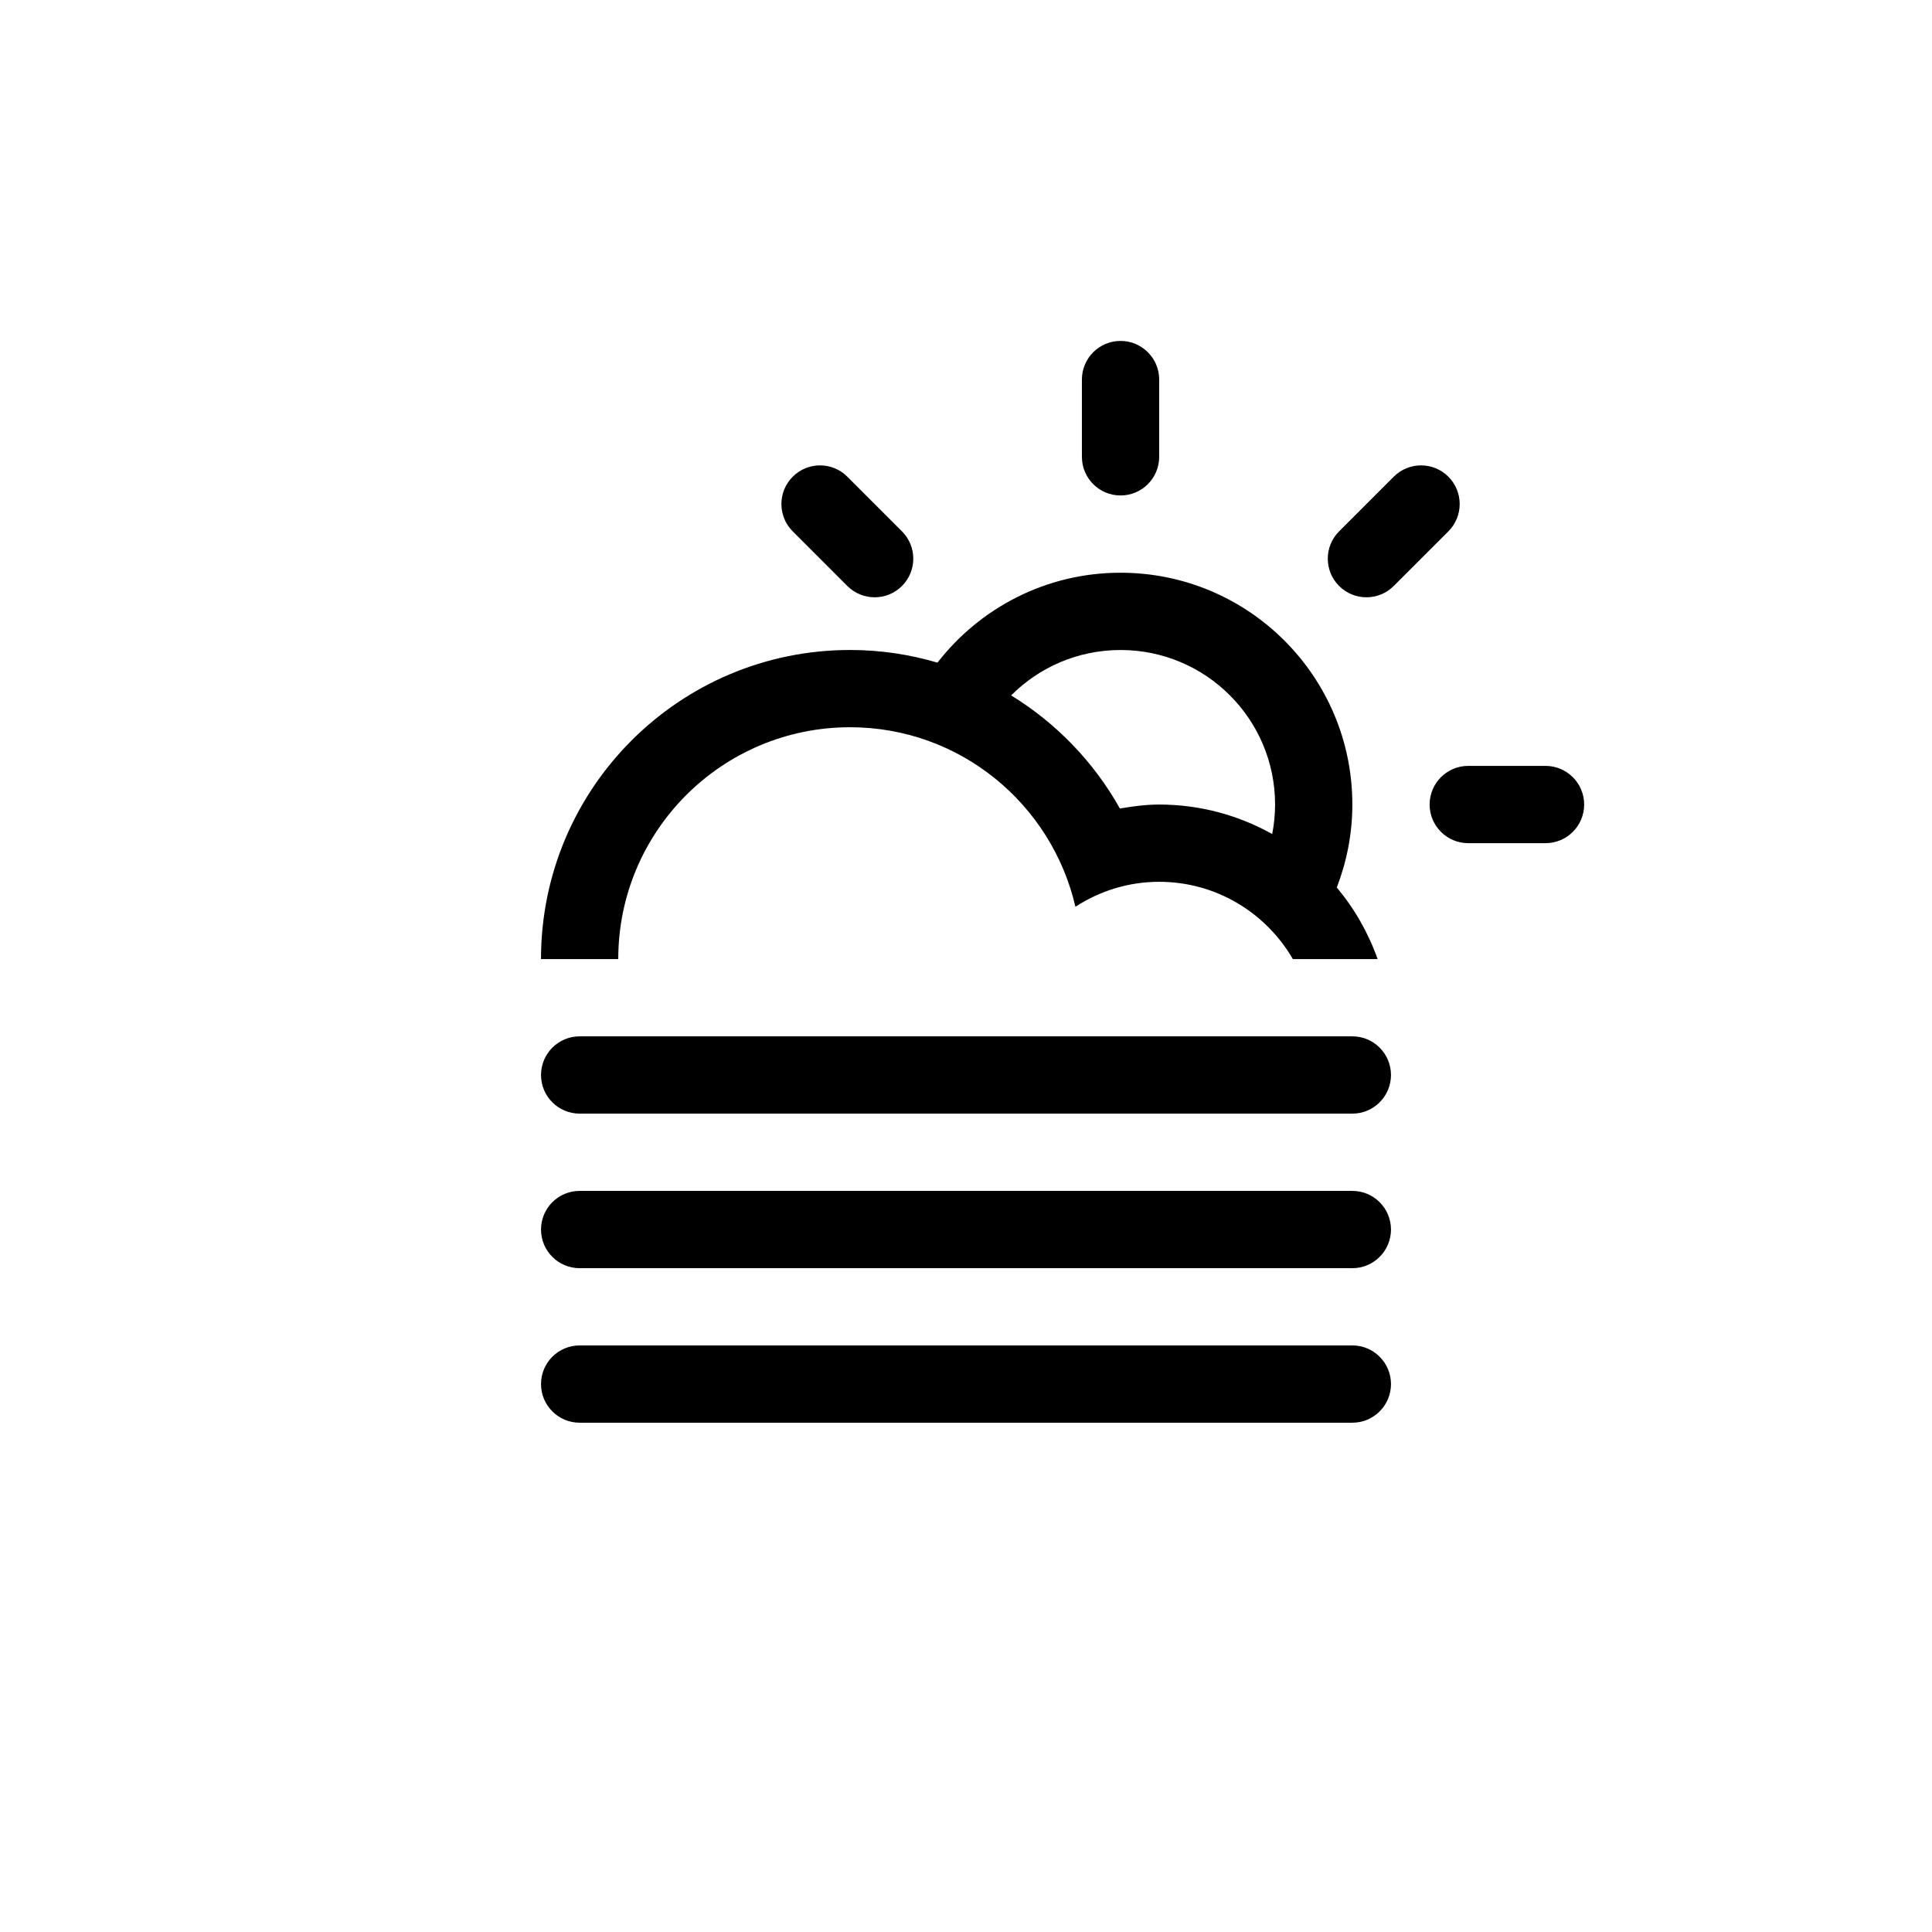
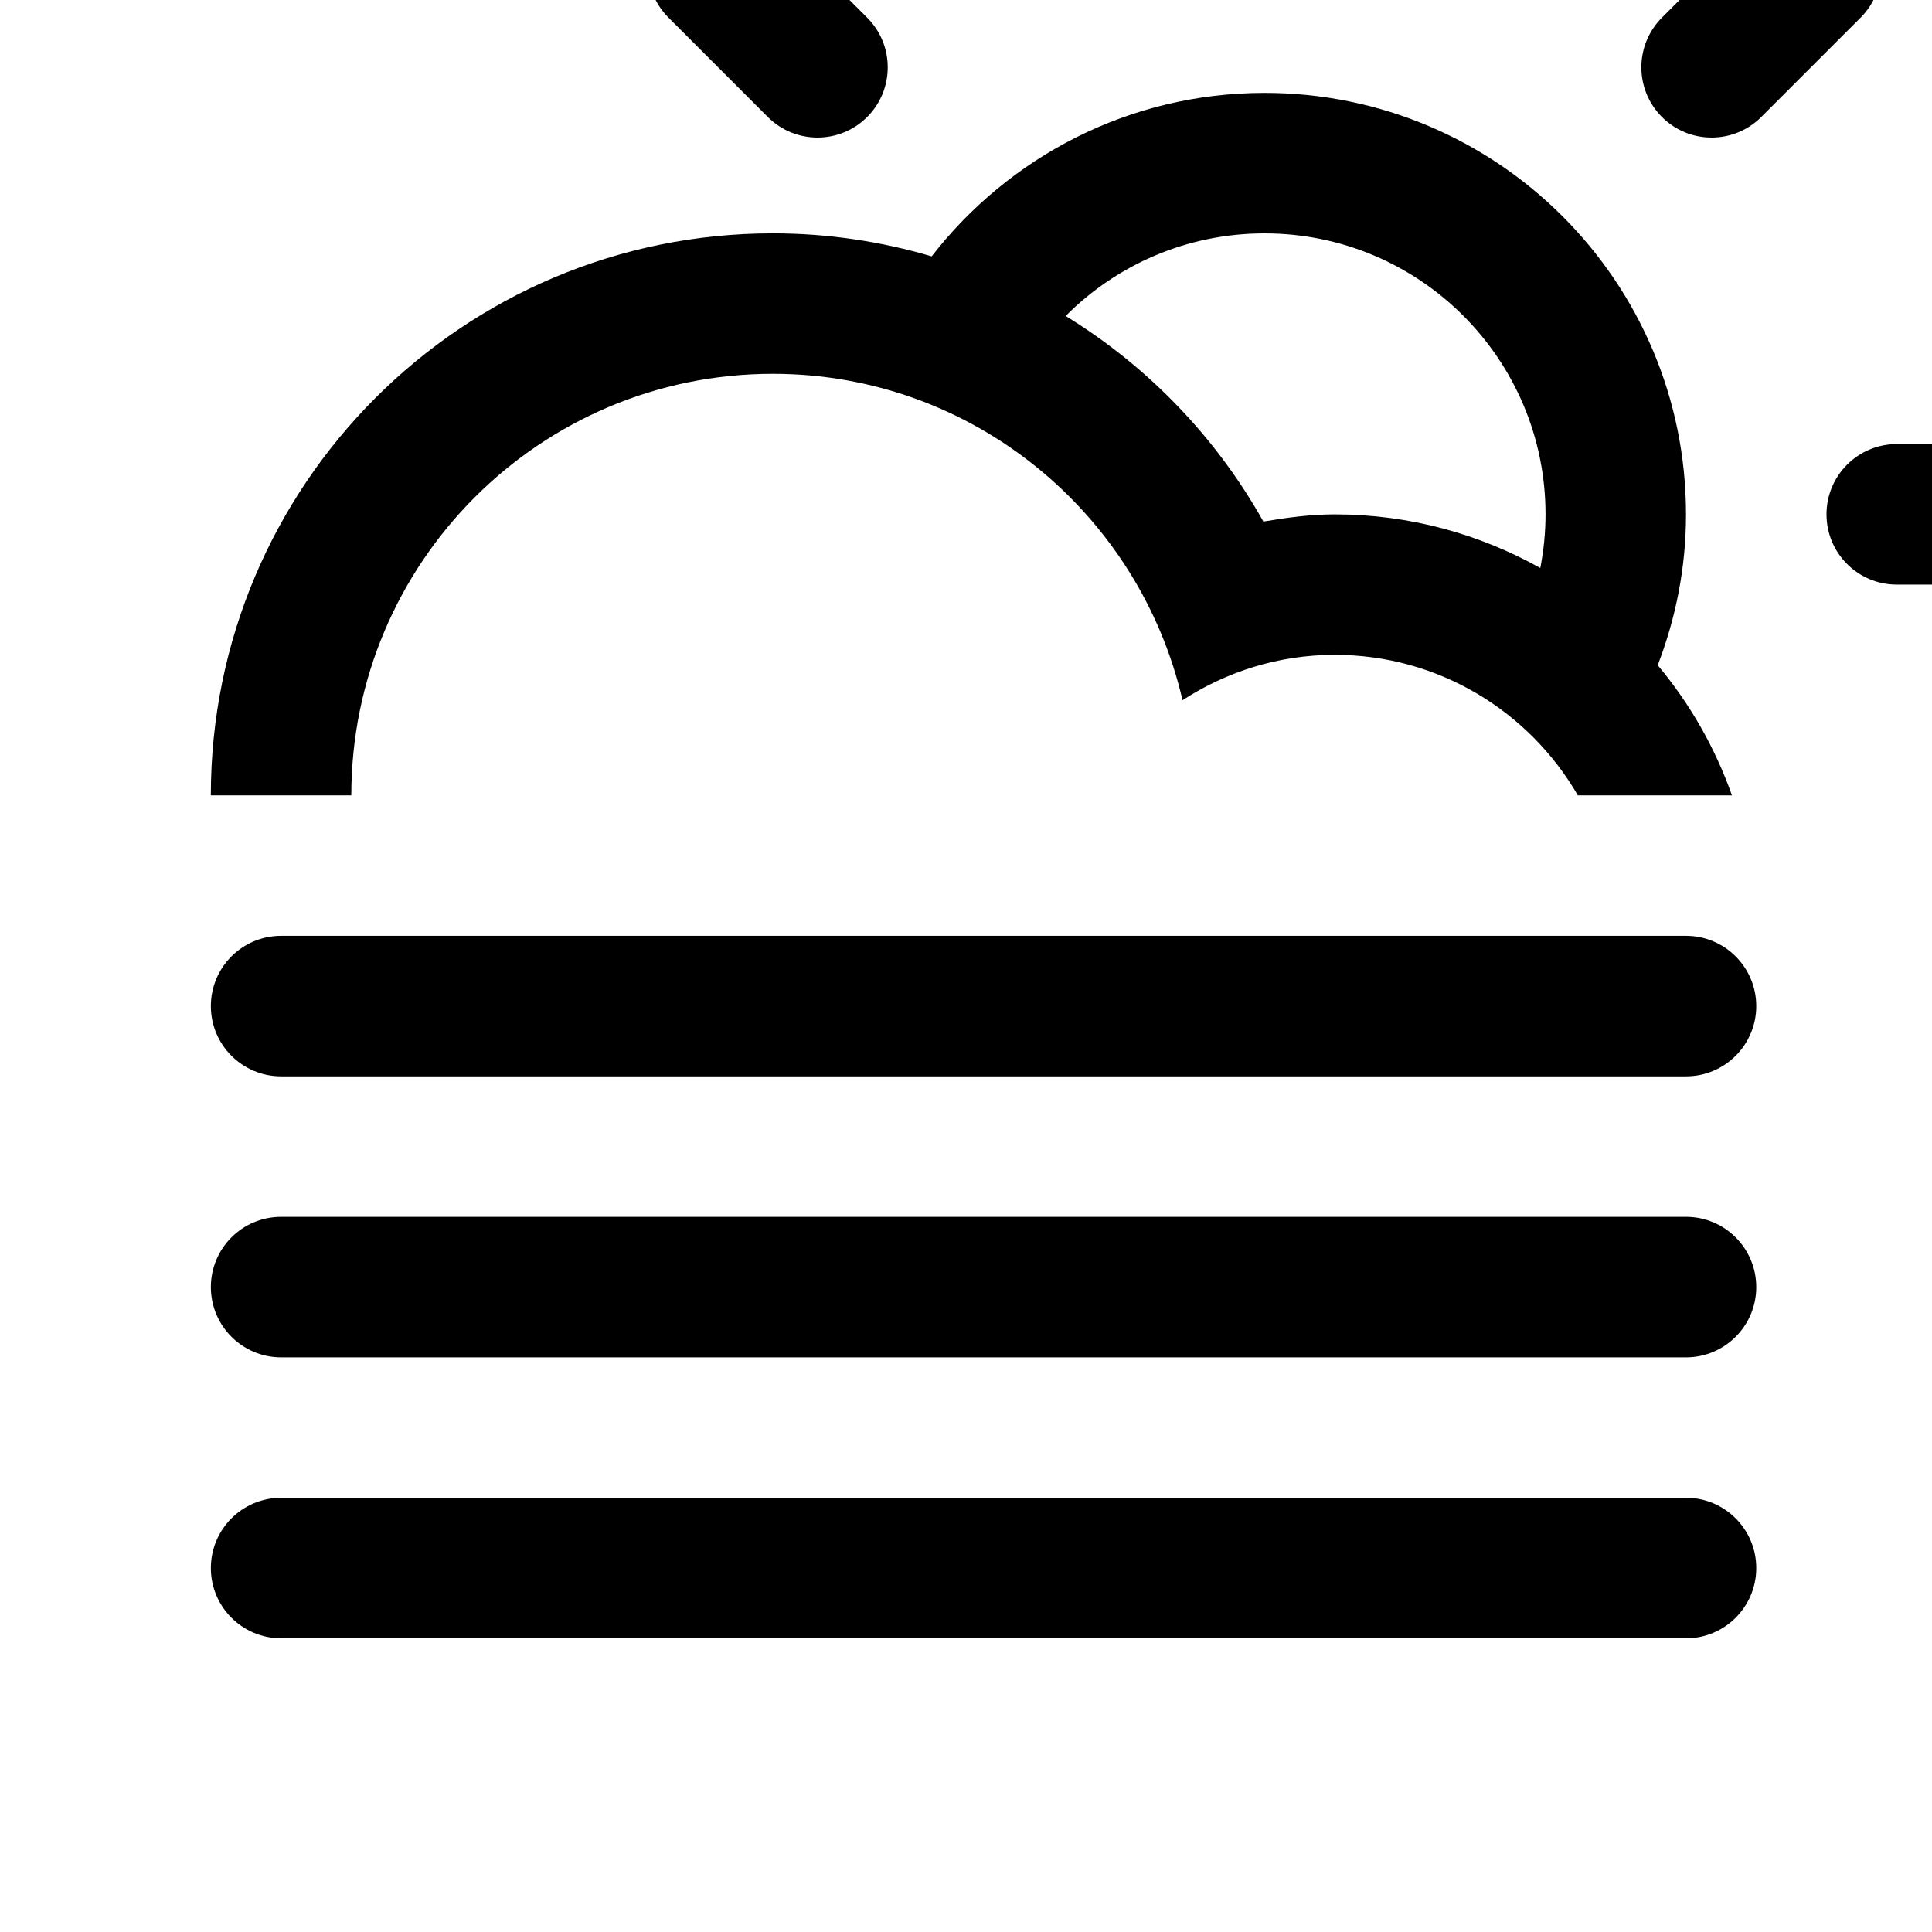
- <svg xmlns="http://www.w3.org/2000/svg" version="1.1" id="Layer_1" x="0px" y="0px" width="100px" height="100px" viewBox="0 0 100 100" enable-background="new 0 0 100 100" xml:space="preserve">
+ <svg xmlns="http://www.w3.org/2000/svg" version="1.1" id="Layer_1" x="0px" y="0px" width="100px" height="100px" viewBox="22 27 55 55" enable-background="new 0 0 100 100" xml:space="preserve">
  <path fill-rule="evenodd" clip-rule="evenodd" d="M79.996,43.642h-3.999c-1.104,0-2-0.895-2-2c0-1.104,0.896-2,2-2h3.999  c1.104,0,2,0.896,2,2C81.996,42.748,81.101,43.642,79.996,43.642z M72.14,30.33c-0.781,0.781-2.047,0.781-2.828,0  s-0.781-2.047,0-2.828l2.828-2.828c0.781-0.781,2.047-0.781,2.828,0c0.78,0.781,0.78,2.047,0,2.828L72.14,30.33z M69.192,45.937  L69.192,45.937c0.912,1.088,1.63,2.34,2.113,3.705h-4.387c-1.384-2.389-3.961-4-6.92-4c-1.601,0-3.083,0.48-4.334,1.291  c-1.231-5.316-5.973-9.291-11.664-9.291c-6.627,0-11.999,5.373-11.999,12h-3.999c0-8.836,7.162-15.999,15.998-15.999  c1.572,0,3.089,0.232,4.523,0.655c2.195-2.828,5.618-4.654,9.475-4.654c6.627,0,11.999,5.371,11.999,11.998  C69.998,43.158,69.705,44.601,69.192,45.937z M57.999,33.644c-2.212,0-4.215,0.898-5.662,2.351c2.34,1.435,4.285,3.453,5.629,5.853  c0.664-0.113,1.337-0.205,2.033-0.205c2.125,0,4.118,0.559,5.85,1.527l0,0c0.096-0.494,0.149-1.004,0.149-1.527  C65.998,37.225,62.417,33.644,57.999,33.644z M57.999,25.645c-1.104,0-2-0.895-2-2v-3.999c0-1.104,0.896-2,2-2s2,0.896,2,2v3.999  C59.999,24.75,59.104,25.645,57.999,25.645z M43.858,30.33l-2.827-2.828c-0.781-0.781-0.781-2.047,0-2.828  c0.78-0.781,2.047-0.781,2.827,0l2.828,2.828c0.781,0.781,0.781,2.047,0,2.828C45.906,31.111,44.64,31.111,43.858,30.33z   M30.003,53.641h39.995c1.104,0,1.999,0.896,1.999,2c0,1.105-0.896,2-1.999,2H30.003c-1.104,0-2-0.895-2-2  C28.003,54.537,28.898,53.641,30.003,53.641z M30.003,61.641h39.995c1.104,0,1.999,0.895,1.999,2c0,1.104-0.896,2-1.999,2H30.003  c-1.104,0-2-0.896-2-2C28.003,62.535,28.898,61.641,30.003,61.641z M30.003,69.639h39.995c1.104,0,1.999,0.896,1.999,2  c0,1.105-0.896,2-1.999,2H30.003c-1.104,0-2-0.895-2-2C28.003,70.535,28.898,69.639,30.003,69.639z" />
</svg>
